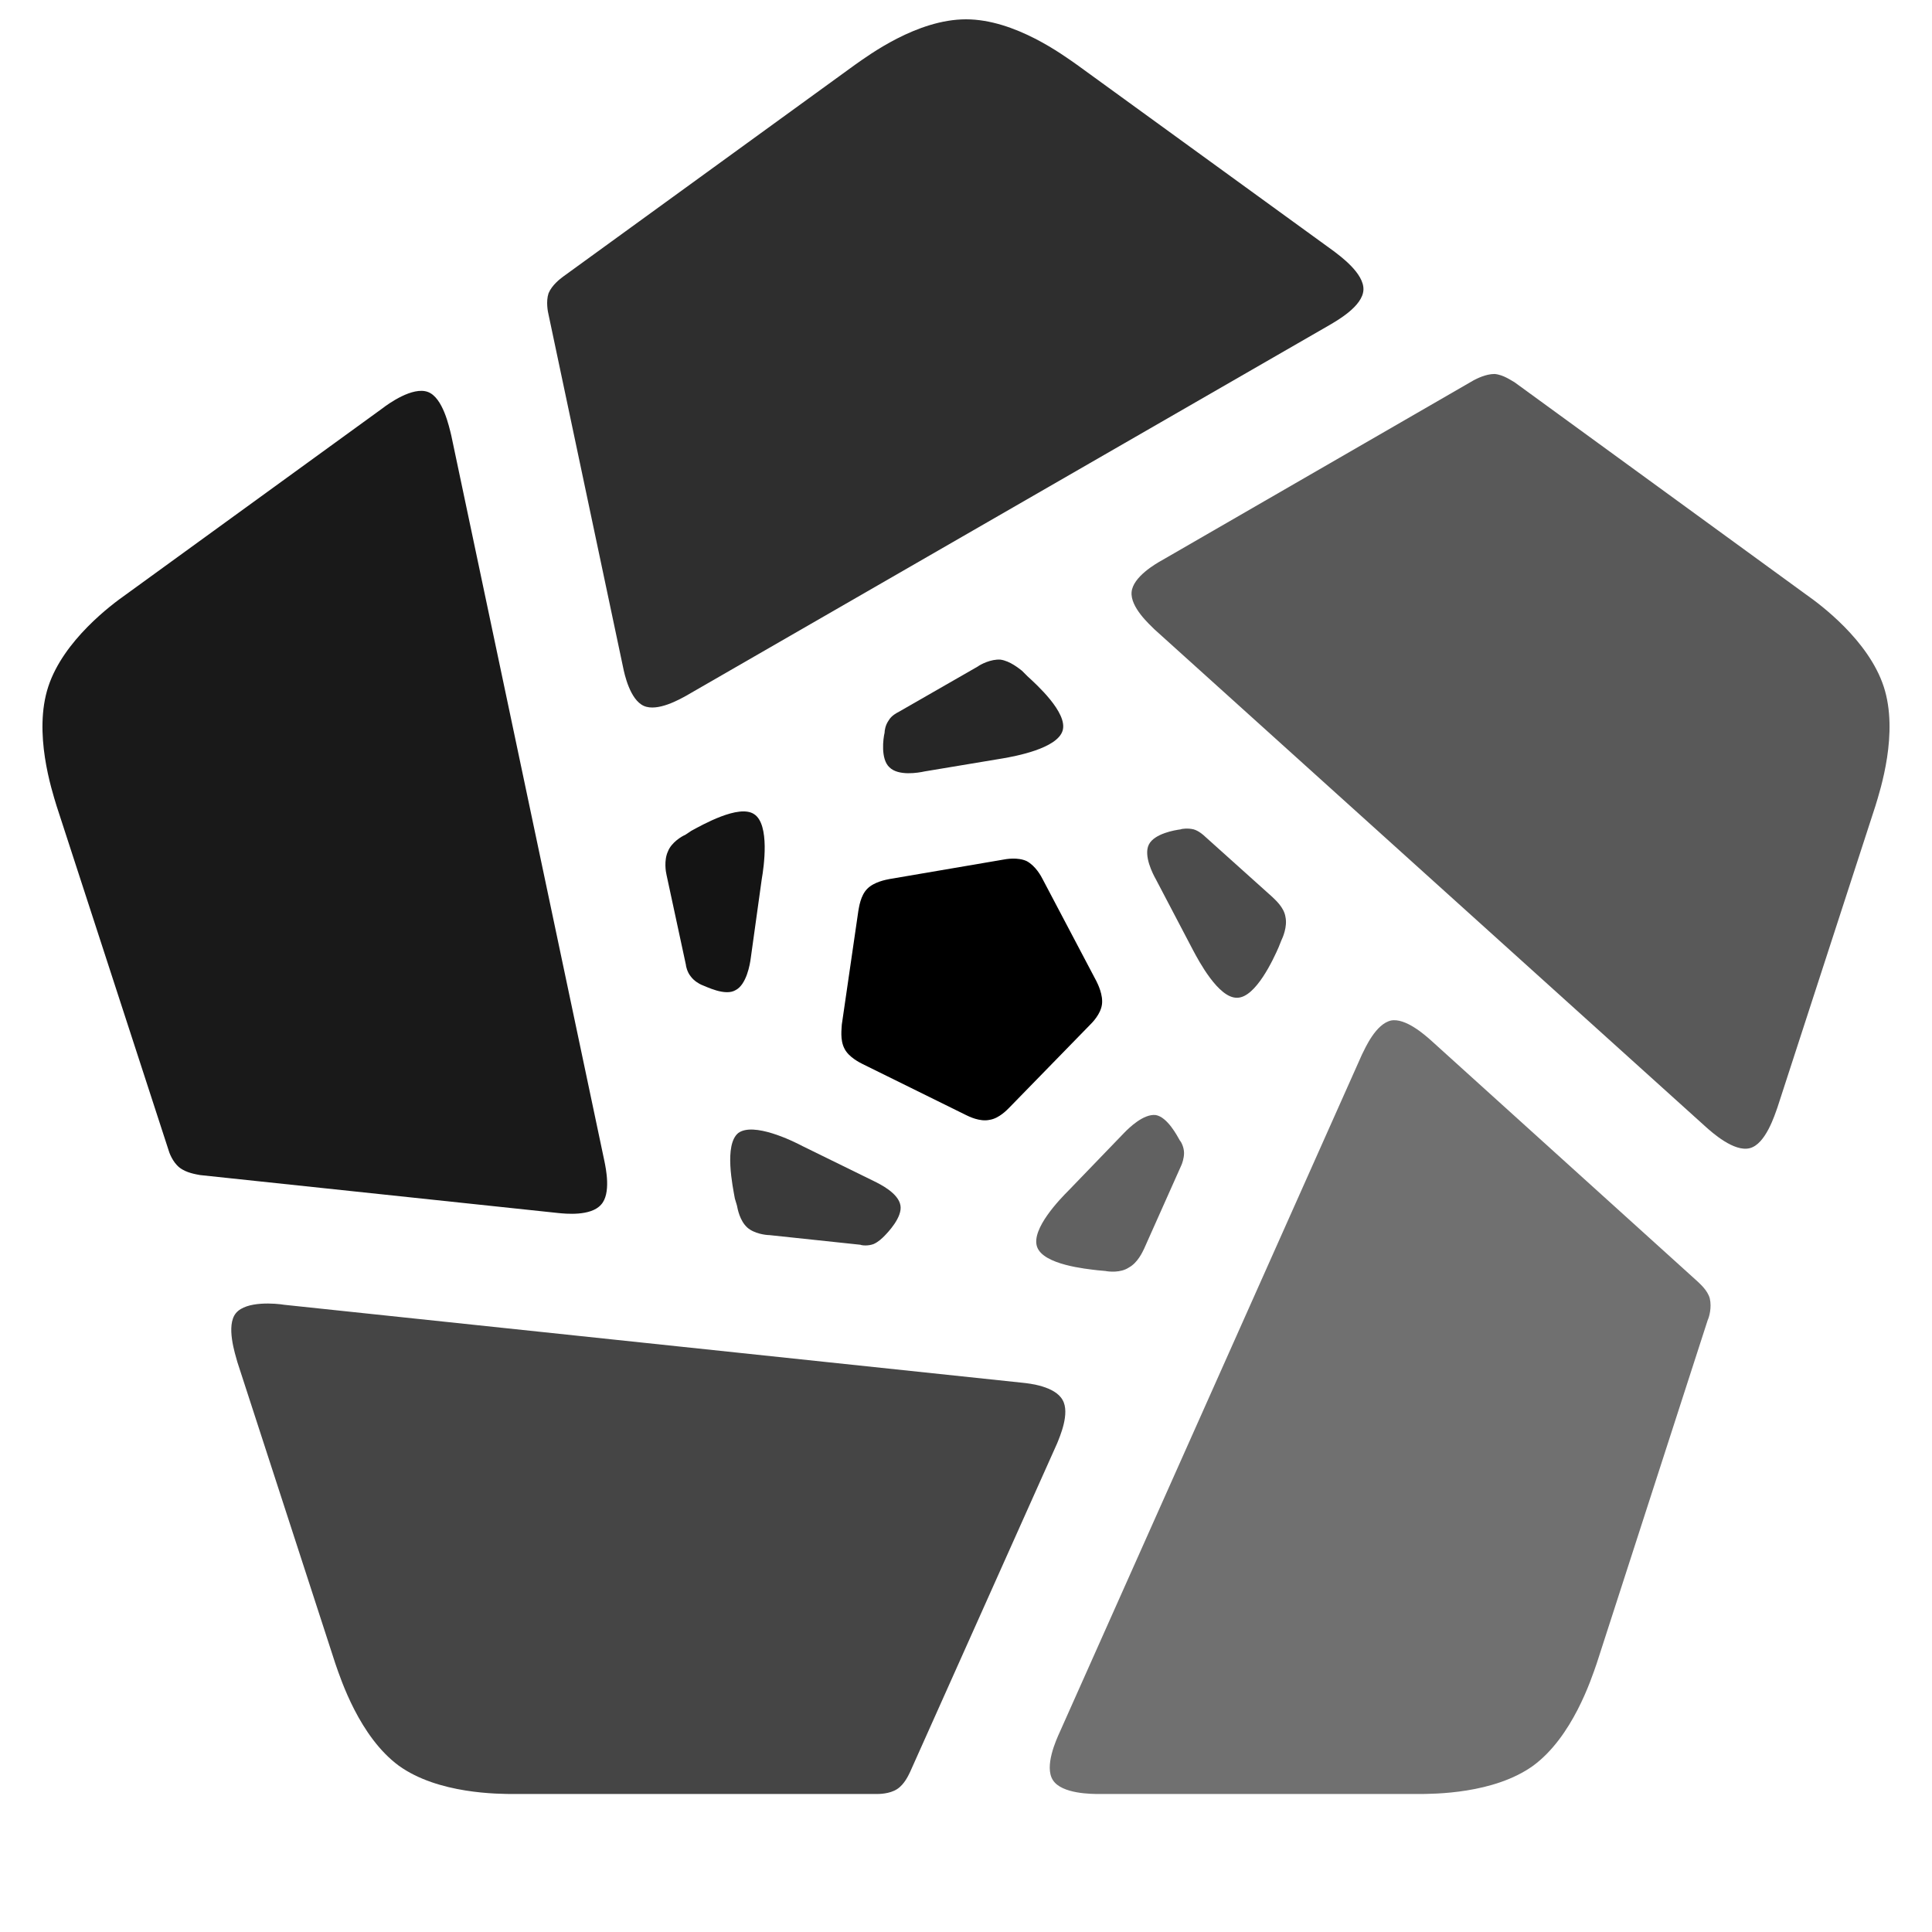
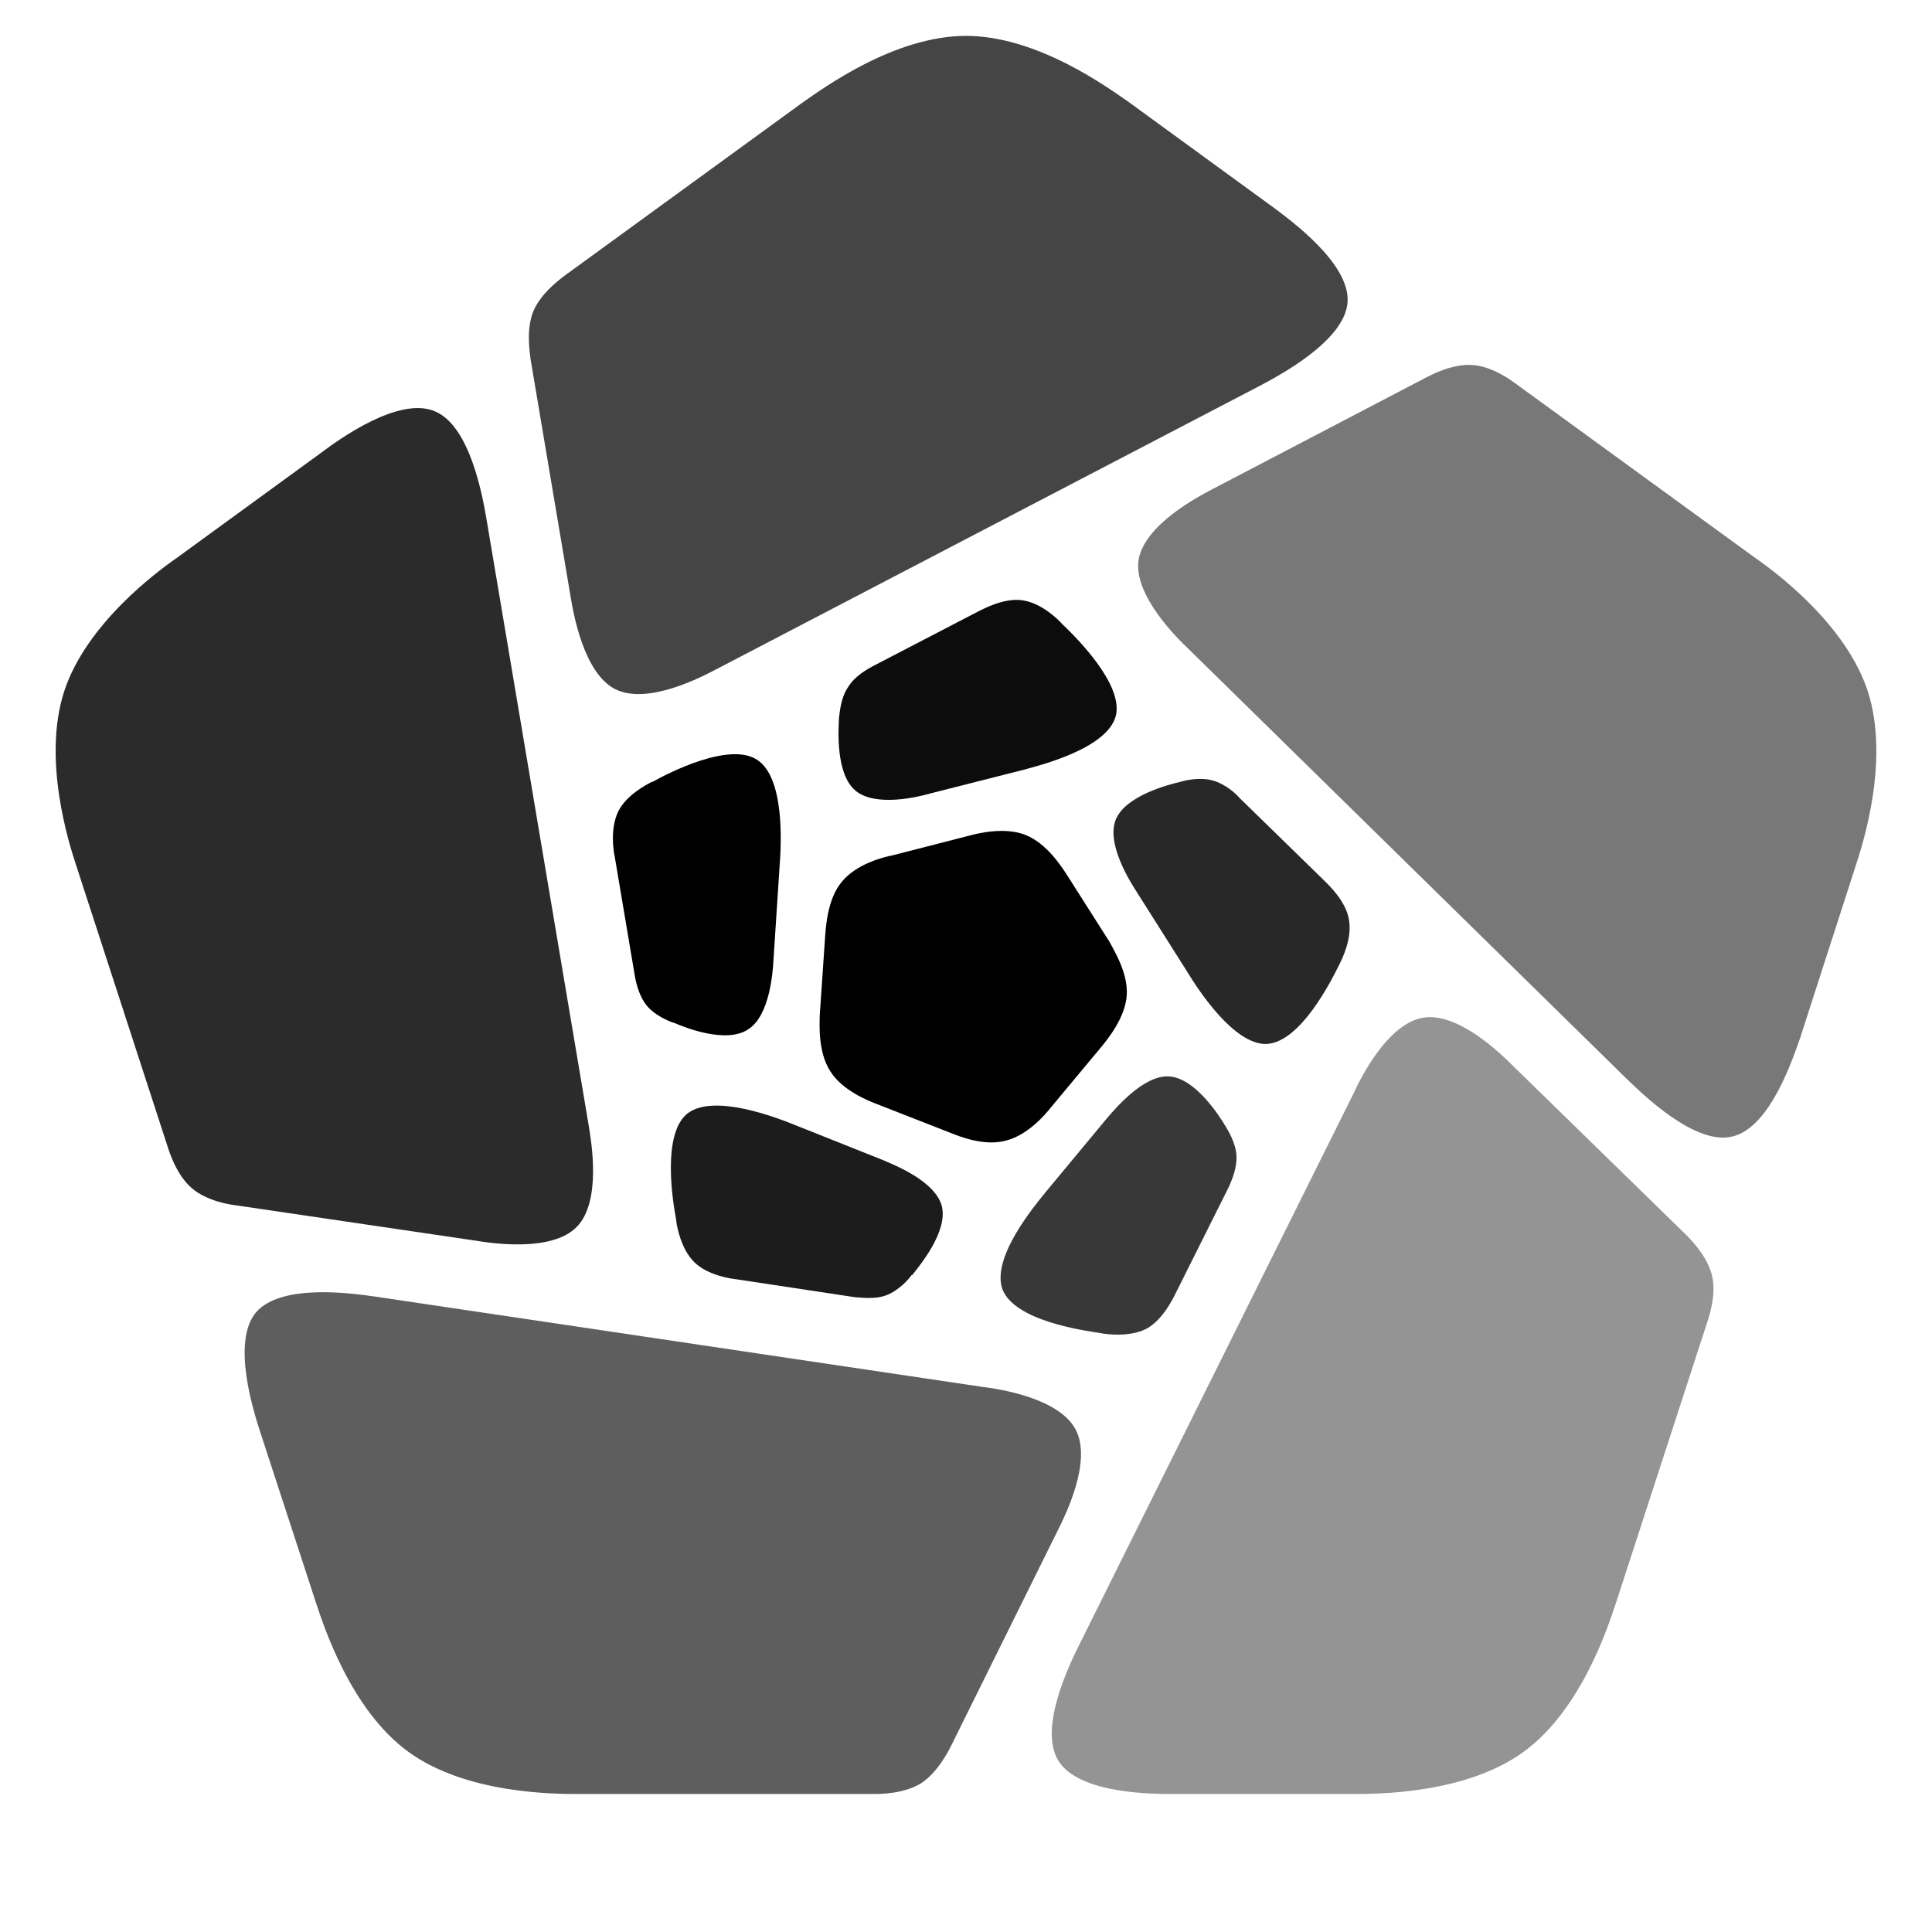
<svg xmlns="http://www.w3.org/2000/svg" viewBox="0 0 28 28" width="28" height="28">
  <g fill="#000000" class="foreground-fill">
-     <path class="foreground-fill" fill-opacity="0.65" d="M21.36 5.51C21.4 5.49 21.53 5.42 21.66 5.42C21.79 5.43 21.91 5.52 21.95 5.54L26.18 8.62C26.38 8.76 27.08 9.28 27.3 9.95C27.52 10.62 27.25 11.45 27.18 11.68L25.76 16.05C25.72 16.16 25.59 16.58 25.36 16.64C25.13 16.7 24.81 16.41 24.72 16.33L16.73 9.12C16.66 9.05 16.38 8.8 16.4 8.58C16.42 8.36 16.75 8.17 16.84 8.12Z" />
-     <path class="foreground-fill" fill-opacity="0.56" d="M24.6 18.57C24.63 18.6 24.75 18.7 24.78 18.82C24.81 18.95 24.77 19.09 24.75 19.13L23.14 24.11C23.06 24.34 22.79 25.17 22.22 25.59C21.65 26 20.78 26 20.54 26L15.94 26C15.82 26 15.39 26 15.26 25.8C15.13 25.6 15.31 25.21 15.36 25.1L19.74 15.28C19.79 15.18 19.94 14.84 20.16 14.79C20.37 14.75 20.65 15 20.73 15.07Z" />
-     <path class="foreground-fill" fill-opacity="0.73" d="M13.19 25.68C13.17 25.72 13.11 25.86 13 25.93C12.89 26 12.74 26 12.7 26L7.46 26C7.22 26 6.35 26 5.78 25.59C5.21 25.17 4.94 24.34 4.86 24.11L3.44 19.74C3.41 19.63 3.27 19.21 3.42 19.03C3.57 18.85 4 18.89 4.12 18.91L14.82 20.04C14.92 20.05 15.29 20.09 15.4 20.29C15.51 20.48 15.36 20.82 15.32 20.92Z" />
-     <path class="foreground-fill" fill-opacity="0.90" d="M2.9 17.03C2.85 17.02 2.7 17 2.6 16.92C2.5 16.84 2.45 16.7 2.44 16.66L0.82 11.68C0.75 11.45 0.48 10.62 0.7 9.95C0.92 9.28 1.62 8.76 1.82 8.62L5.54 5.92C5.63 5.85 5.98 5.6 6.2 5.68C6.42 5.76 6.51 6.19 6.54 6.31L8.76 16.83C8.78 16.93 8.86 17.3 8.71 17.46C8.56 17.63 8.19 17.59 8.09 17.58Z" />
-     <path class="foreground-fill" fill-opacity="0.82" d="M7.95 4.56C7.94 4.52 7.91 4.37 7.95 4.25C8 4.13 8.12 4.04 8.16 4.01L12.39 0.94C12.59 0.8 13.29 0.28 14 0.28C14.71 0.28 15.41 0.8 15.61 0.94L19.33 3.64C19.42 3.71 19.77 3.96 19.76 4.2C19.75 4.44 19.37 4.65 19.27 4.71L9.95 10.08C9.86 10.13 9.53 10.32 9.33 10.23C9.13 10.14 9.05 9.77 9.03 9.67Z" />
-     <path class="foreground-fill" fill-opacity="0.70" d="M17.11 12.02C17.13 12.01 17.22 12 17.3 12.02C17.37 12.04 17.44 12.1 17.46 12.12L18.44 13C18.48 13.04 18.61 13.15 18.63 13.29C18.66 13.43 18.59 13.59 18.57 13.63L18.53 13.73C18.46 13.89 18.2 14.46 17.93 14.46C17.66 14.47 17.37 13.92 17.29 13.77L16.75 12.74C16.71 12.67 16.57 12.4 16.65 12.24C16.73 12.08 17.03 12.03 17.11 12.02Z" />
-     <path class="foreground-fill" fill-opacity="0.62" d="M17.1 16.53C17.12 16.55 17.16 16.63 17.16 16.71C17.16 16.79 17.13 16.87 17.12 16.89L16.58 18.1C16.56 18.14 16.49 18.3 16.36 18.37C16.24 18.45 16.07 18.43 16.02 18.42L15.91 18.41C15.74 18.39 15.12 18.33 15.03 18.07C14.94 17.81 15.37 17.37 15.49 17.25L16.3 16.41C16.36 16.35 16.57 16.14 16.75 16.16C16.92 16.19 17.06 16.46 17.1 16.53Z" />
-     <path class="foreground-fill" fill-opacity="0.77" d="M12.81 17.92C12.79 17.94 12.73 18 12.66 18.03C12.58 18.06 12.49 18.05 12.47 18.04L11.15 17.9C11.1 17.9 10.93 17.88 10.83 17.79C10.72 17.69 10.69 17.52 10.68 17.47L10.65 17.37C10.62 17.2 10.49 16.59 10.7 16.42C10.92 16.26 11.48 16.53 11.63 16.61L12.67 17.12C12.75 17.16 13.02 17.29 13.05 17.47C13.08 17.64 12.87 17.86 12.81 17.92Z" />
-     <path class="foreground-fill" fill-opacity="0.92" d="M10.16 14.27C10.14 14.26 10.06 14.22 10.01 14.15C9.96 14.09 9.94 14 9.94 13.98L9.66 12.68C9.65 12.64 9.62 12.47 9.68 12.34C9.73 12.21 9.88 12.12 9.93 12.1L10.02 12.04C10.17 11.96 10.71 11.65 10.93 11.8C11.16 11.95 11.07 12.57 11.04 12.74L10.88 13.89C10.87 13.97 10.82 14.27 10.66 14.35C10.51 14.44 10.24 14.3 10.16 14.27Z" />
-     <path class="foreground-fill" fill-opacity="0.85" d="M12.82 10.62C12.82 10.59 12.83 10.51 12.88 10.44C12.92 10.37 13 10.33 13.02 10.32L14.17 9.66C14.21 9.63 14.36 9.55 14.5 9.56C14.64 9.58 14.77 9.69 14.81 9.72L14.89 9.8C15.01 9.91 15.48 10.33 15.4 10.59C15.32 10.85 14.71 10.96 14.54 10.99L13.4 11.18C13.31 11.2 13.02 11.25 12.89 11.12C12.76 11 12.8 10.7 12.82 10.62Z" />
-     <path class="foreground-fill" d="M14.53 12.46C14.58 12.45 14.75 12.42 14.88 12.48C15.01 12.55 15.09 12.7 15.11 12.74L15.89 14.22C15.91 14.26 15.99 14.42 15.97 14.56C15.95 14.7 15.83 14.82 15.8 14.85L14.63 16.05C14.6 16.08 14.48 16.21 14.34 16.23C14.2 16.26 14.04 16.18 14 16.16L12.5 15.42C12.46 15.4 12.3 15.32 12.24 15.2C12.17 15.07 12.2 14.9 12.2 14.85L12.44 13.2C12.45 13.15 12.47 12.98 12.57 12.88C12.67 12.78 12.84 12.75 12.89 12.74Z" />
+     <path class="foreground-fill" fill-opacity="0.53" d="M20.67 5.47C20.75 5.43 21.05 5.27 21.34 5.29C21.63 5.31 21.9 5.51 21.98 5.57L25.43 8.08C25.72 8.28 26.75 9.04 27.07 10.02C27.39 11.01 27 12.23 26.89 12.56L26.09 15.04C25.99 15.32 25.66 16.34 25.11 16.47C24.57 16.61 23.8 15.85 23.59 15.65L17.23 9.41C17.06 9.25 16.43 8.63 16.5 8.12C16.58 7.61 17.36 7.2 17.57 7.09Z" />
+     <path class="foreground-fill" fill-opacity="0.42" d="M24.43 17.89C24.5 17.96 24.74 18.2 24.81 18.48C24.88 18.76 24.77 19.08 24.74 19.17L23.42 23.23C23.31 23.56 22.92 24.78 22.08 25.39C21.24 26 19.96 26 19.61 26L17 26C16.71 26 15.64 26 15.34 25.52C15.04 25.04 15.52 24.08 15.65 23.82L19.62 15.84C19.72 15.62 20.11 14.84 20.62 14.75C21.13 14.66 21.76 15.28 21.93 15.45Z" />
+     <path class="foreground-fill" fill-opacity="0.63" d="M13.78 25.31C13.74 25.39 13.58 25.7 13.34 25.85C13.09 26 12.75 26 12.66 26L8.39 26C8.04 26 6.76 26 5.92 25.39C5.08 24.78 4.69 23.56 4.58 23.23L3.77 20.75C3.68 20.47 3.35 19.45 3.71 19.02C4.08 18.59 5.14 18.75 5.43 18.79L14.24 20.1C14.48 20.13 15.35 20.26 15.59 20.72C15.83 21.18 15.44 21.96 15.33 22.18Z" />
+     <path class="foreground-fill" fill-opacity="0.83" d="M3.43 17.47C3.34 17.46 3 17.41 2.78 17.22C2.56 17.03 2.46 16.71 2.43 16.62L1.11 12.56C1 12.23 0.61 11.01 0.93 10.02C1.25 9.04 2.28 8.28 2.57 8.08L4.67 6.55C4.91 6.37 5.78 5.74 6.3 5.96C6.82 6.17 7 7.23 7.05 7.52L8.53 16.3C8.57 16.54 8.72 17.41 8.36 17.78C8 18.15 7.13 18.02 6.89 17.98Z" />
+     <path class="foreground-fill" fill-opacity="0.73" d="M7.69 5.21C7.68 5.12 7.62 4.78 7.73 4.51C7.84 4.25 8.11 4.05 8.19 3.99L11.64 1.48C11.93 1.28 12.96 0.52 14 0.52C15.04 0.52 16.07 1.28 16.36 1.48L18.46 3.01C18.7 3.19 19.57 3.82 19.53 4.38C19.49 4.94 18.54 5.44 18.28 5.58L10.38 9.7C10.17 9.81 9.39 10.22 8.92 9.99C8.46 9.76 8.31 8.89 8.27 8.65Z" />
+     <path class="foreground-fill" fill-opacity="0.84" d="M17.11 11.33C17.17 11.31 17.39 11.26 17.57 11.31C17.76 11.36 17.92 11.51 17.96 11.56L19.2 12.77C19.27 12.84 19.51 13.07 19.55 13.33C19.6 13.6 19.45 13.9 19.41 13.98L19.41 13.98C19.29 14.22 18.85 15.1 18.36 15.13C17.88 15.15 17.35 14.32 17.21 14.09L16.47 12.92C16.38 12.78 16.03 12.23 16.17 11.88C16.31 11.53 16.94 11.37 17.11 11.33Z" />
+     <path class="foreground-fill" fill-opacity="0.78" d="M17.76 16.32C17.79 16.37 17.91 16.56 17.92 16.75C17.93 16.95 17.83 17.15 17.81 17.2L17.03 18.76C16.99 18.84 16.84 19.14 16.61 19.26C16.37 19.38 16.04 19.34 15.95 19.32L15.95 19.32C15.68 19.28 14.71 19.14 14.53 18.69C14.36 18.23 14.99 17.48 15.16 17.27L16.04 16.21C16.16 16.07 16.57 15.58 16.94 15.6C17.32 15.62 17.67 16.17 17.76 16.32Z" />
+     <path class="foreground-fill" fill-opacity="0.89" d="M13.21 18.48C13.18 18.53 13.03 18.7 12.85 18.77C12.67 18.84 12.45 18.8 12.39 18.8L10.67 18.54C10.58 18.53 10.25 18.48 10.06 18.29C9.87 18.1 9.81 17.78 9.8 17.69L9.8 17.68C9.75 17.42 9.59 16.44 9.96 16.14C10.34 15.84 11.26 16.2 11.51 16.3L12.79 16.81C12.95 16.88 13.55 17.11 13.65 17.48C13.74 17.85 13.33 18.34 13.22 18.48Z" />
+     <path class="foreground-fill" d="M9.75 14.82C9.7 14.8 9.49 14.72 9.37 14.57C9.25 14.42 9.21 14.2 9.2 14.14L8.91 12.42C8.89 12.33 8.84 12.01 8.96 11.76C9.08 11.52 9.37 11.37 9.45 11.33L9.46 11.33C9.69 11.2 10.57 10.75 10.97 11.01C11.38 11.27 11.32 12.26 11.3 12.53L11.21 13.91C11.2 14.08 11.16 14.72 10.84 14.92C10.52 15.13 9.92 14.89 9.76 14.82Z" />
+     <path class="foreground-fill" fill-opacity="0.95" d="M12.16 10.4C12.17 10.34 12.18 10.12 12.29 9.96C12.39 9.79 12.59 9.69 12.64 9.66L14.18 8.86C14.26 8.82 14.56 8.66 14.82 8.7C15.09 8.74 15.33 8.97 15.39 9.04L15.39 9.04C15.59 9.23 16.29 9.92 16.17 10.38C16.04 10.85 15.08 11.09 14.82 11.16L13.48 11.5C13.31 11.55 12.69 11.7 12.4 11.46C12.11 11.22 12.15 10.58 12.16 10.4Z" />
+     <path class="foreground-fill" d="M14.05 12.11C14.16 12.08 14.56 11.98 14.86 12.1C15.17 12.22 15.39 12.57 15.45 12.66L16.08 13.65C16.13 13.75 16.35 14.09 16.33 14.42C16.31 14.75 16.05 15.06 15.98 15.15L15.23 16.05C15.16 16.14 14.9 16.45 14.58 16.53C14.26 16.62 13.88 16.46 13.78 16.42L12.68 15.99C12.58 15.95 12.2 15.8 12.03 15.52C11.85 15.24 11.88 14.83 11.88 14.72L11.96 13.55C11.97 13.44 11.99 13.03 12.2 12.78C12.41 12.52 12.81 12.42 12.92 12.4Z" />
  </g>
</svg>
